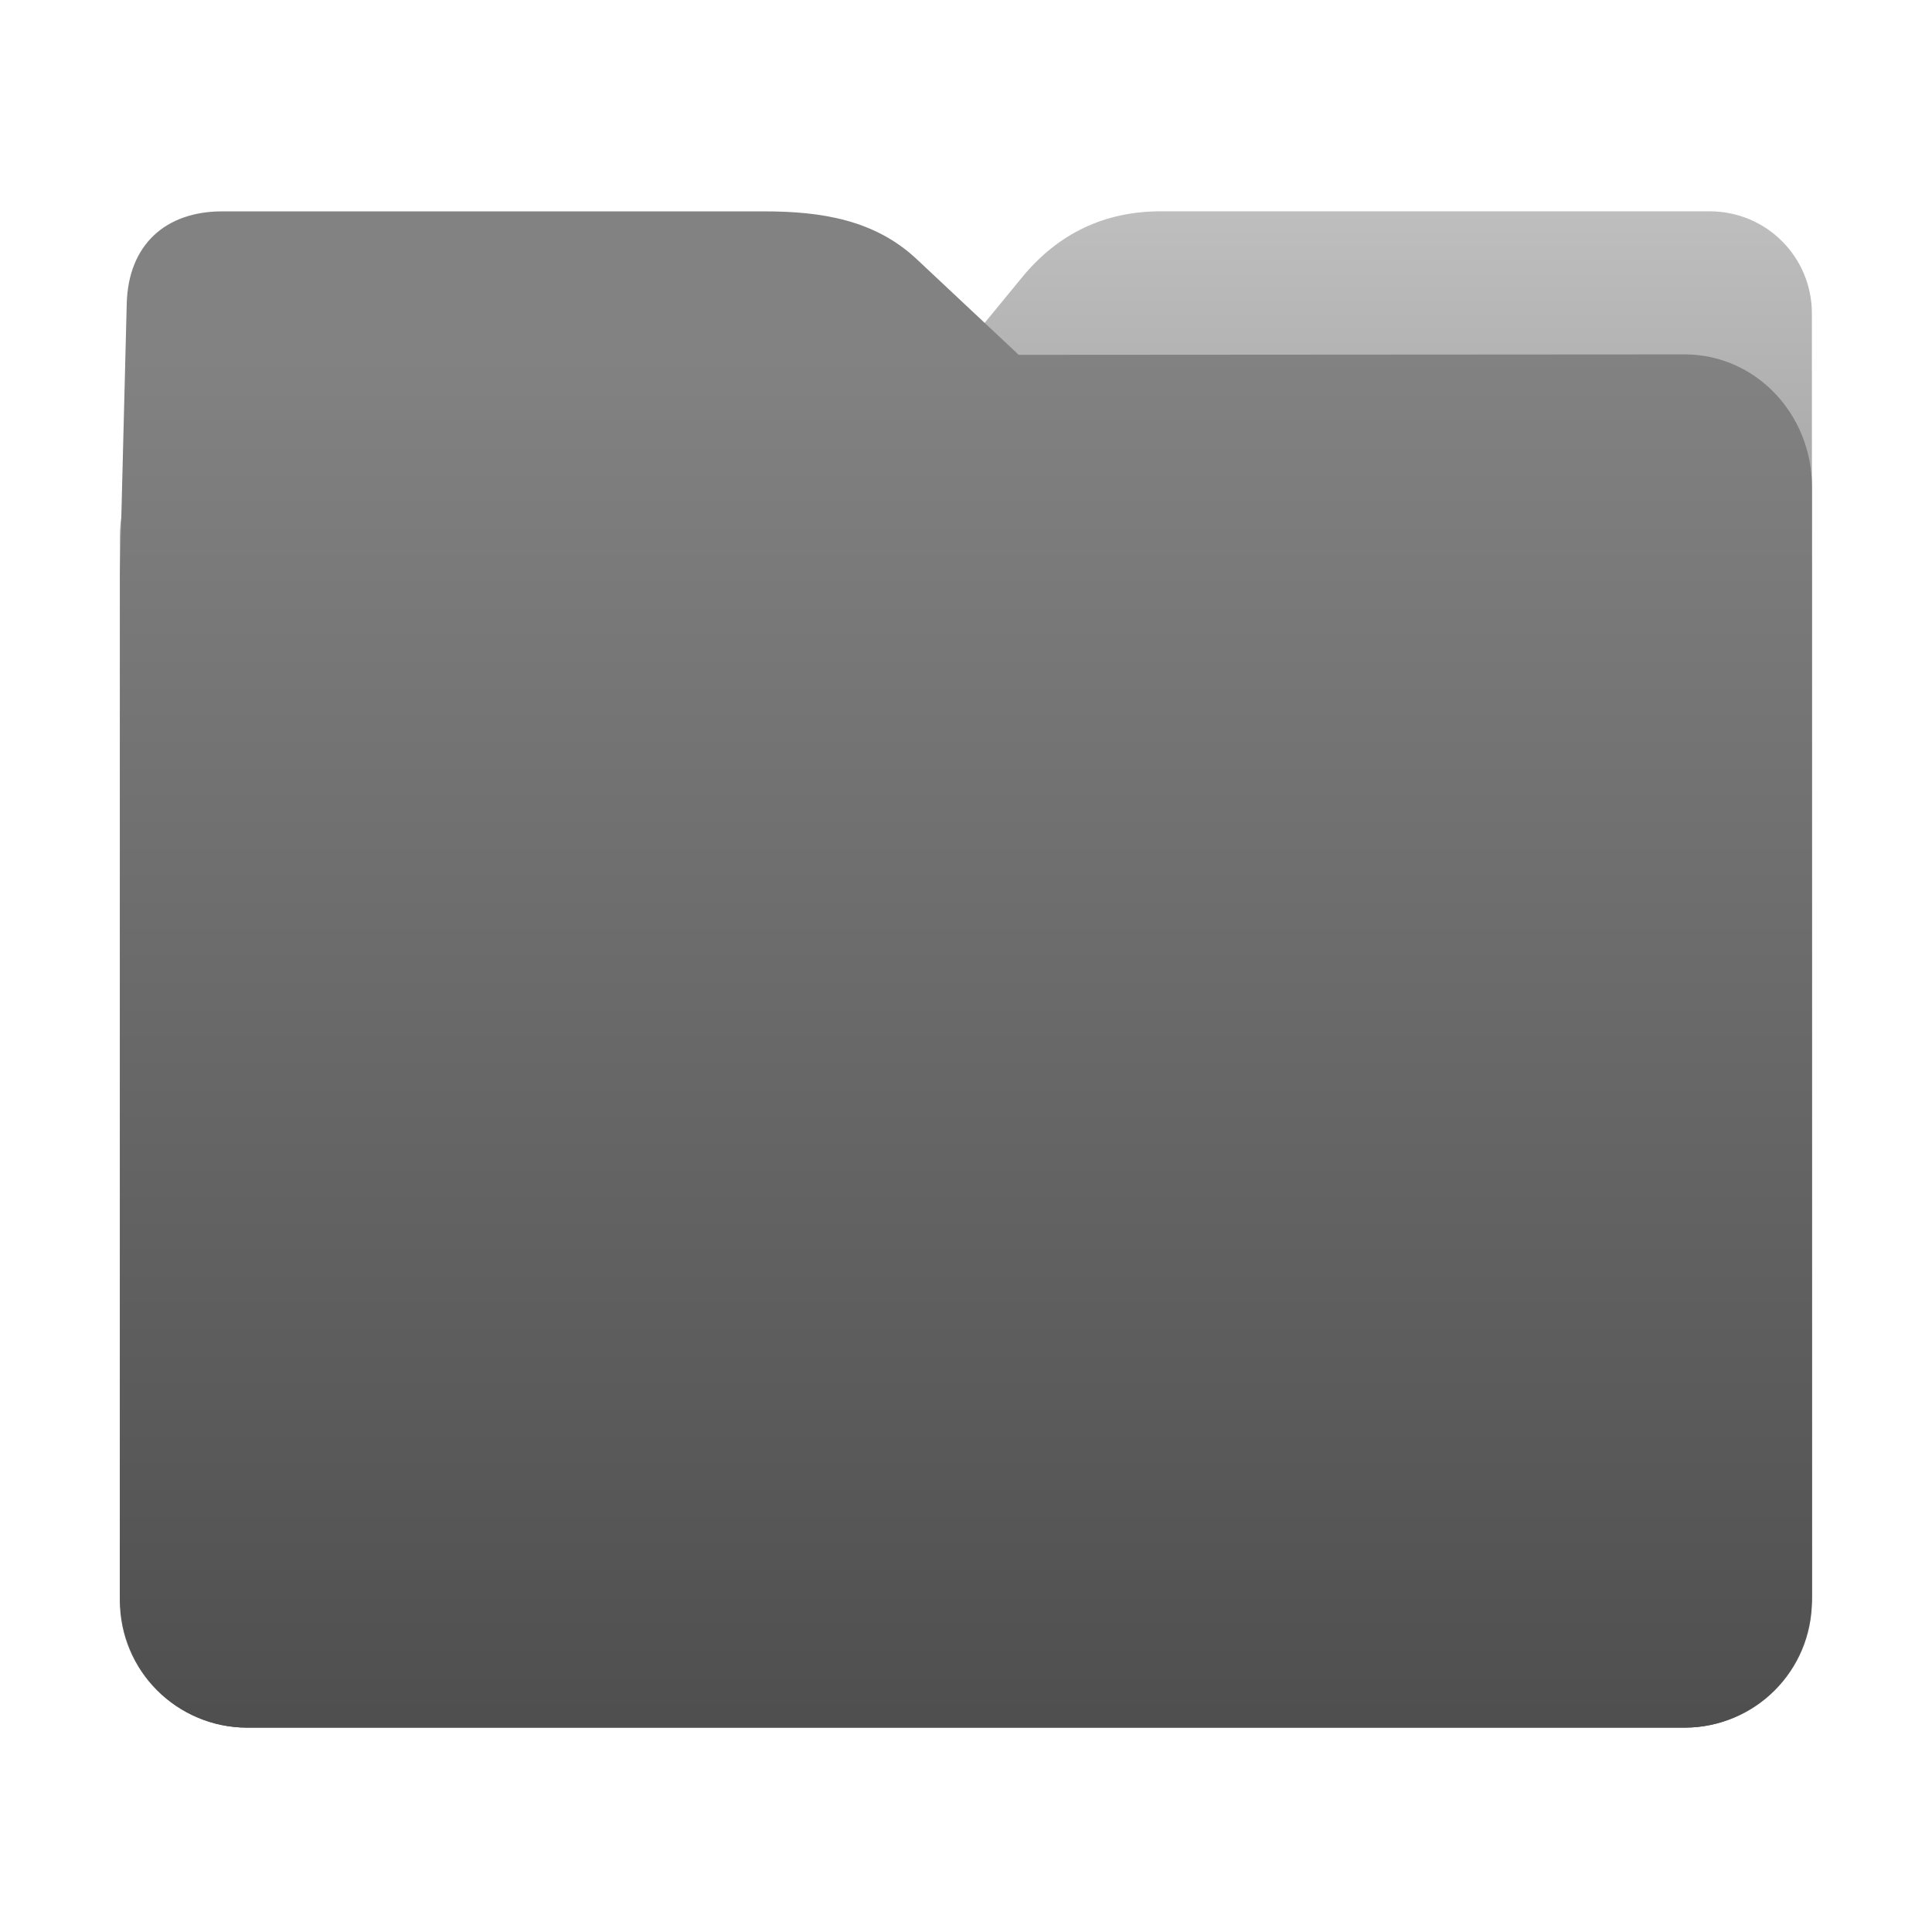
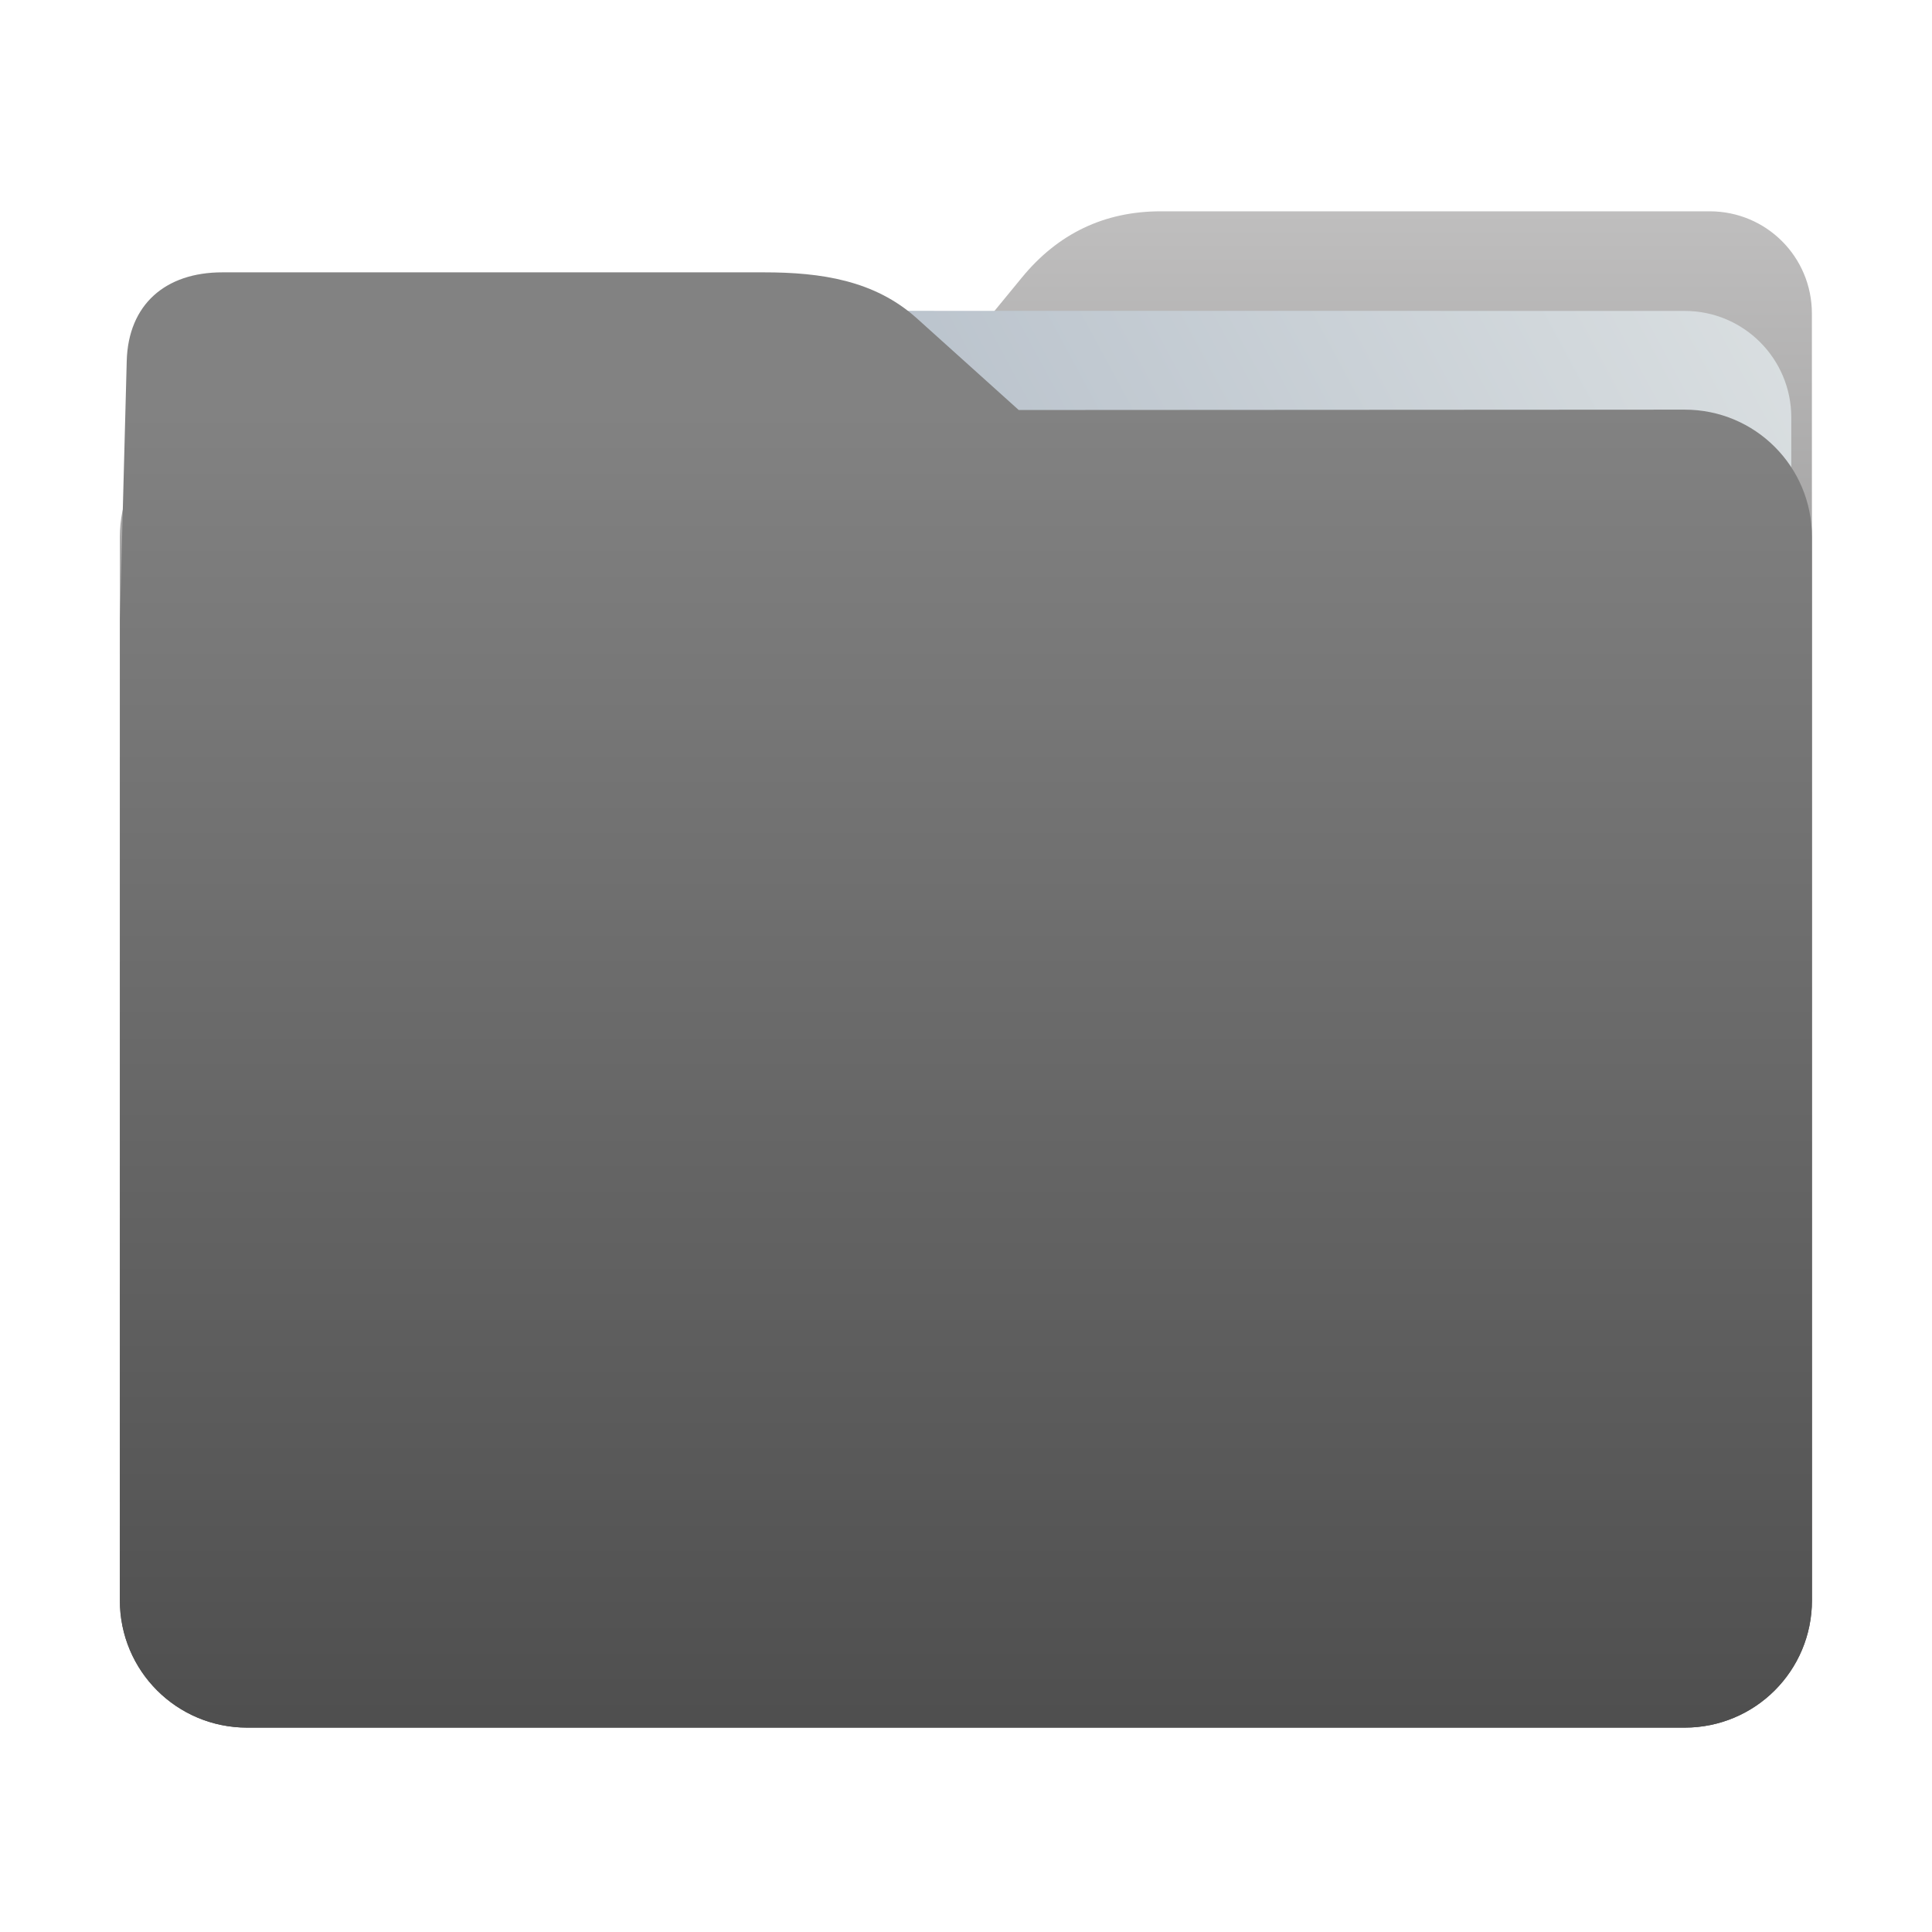
<svg xmlns="http://www.w3.org/2000/svg" xmlns:xlink="http://www.w3.org/1999/xlink" width="32" height="32" version="1" id="svg14">
  <defs id="defs18">
    <linearGradient id="linearGradient990">
      <stop id="stop986" offset="0" style="stop-color:#4f4f4f;stop-opacity:1" />
      <stop id="stop988" offset="1" style="stop-color:#828282;stop-opacity:1" />
    </linearGradient>
    <linearGradient id="linearGradient827">
      <stop style="stop-color:#4f4f4f;stop-opacity:1" offset="0" id="stop823" />
      <stop style="stop-color:#bfbebe;stop-opacity:1" offset="1" id="stop825" />
    </linearGradient>
    <linearGradient xlink:href="#linearGradient827" id="linearGradient829" x1="15.181" y1="28.609" x2="15.181" y2="3.507" gradientUnits="userSpaceOnUse" gradientTransform="matrix(-1,0,0,1,31.9973,0)" />
-     <linearGradient xlink:href="#linearGradient990" id="linearGradient829-3" x1="16.872" y1="28.452" x2="16.872" y2="6.792" gradientUnits="userSpaceOnUse" gradientTransform="matrix(1,0,0,1.041912,0,-1.199308)" />
+     <linearGradient xlink:href="#linearGradient990" id="linearGradient829-3" x1="16.872" y1="28.452" x2="16.872" y2="6.792" gradientUnits="userSpaceOnUse" />
+     <linearGradient xlink:href="#linearGradient889-3" id="linearGradient891-3" x1="-34.169" y1="21.288" x2="-13.153" y2="7.458" gradientUnits="userSpaceOnUse" gradientTransform="matrix(1.292675,0,0,1.579825,46.67189,-6.634529)" />
+     <linearGradient id="linearGradient889-3">
+       <stop style="stop-color:#8998ad;stop-opacity:1" offset="0" id="stop885-6" />
+       <stop style="stop-color:#dadfe1;stop-opacity:1" offset="1" id="stop887-7" />
+     </linearGradient>
  </defs>
  <path style="fill:url(#linearGradient829);fill-opacity:1;stroke:none;stroke-width:0.145;stroke-miterlimit:4;stroke-dasharray:none;stroke-opacity:1" d="M 4.095,6.785 C 2.926,6.785 1.985,7.726 1.985,8.895 V 26.505 c 0,1.169 0.941,2.11 2.11,2.11 H 27.902 c 1.169,0 2.11,-0.941 2.11,-2.11 l -7.31e-4,-16.245 -7.32e-4,-5.067 c 0,-0.938 -0.755,-1.693 -1.693,-1.693 h -9.091 c -0.938,0 -1.705,0.371 -2.3,1.096 l -1.802,2.195 z" id="rect4549" />
-   <path style="fill:url(#linearGradient829-3);fill-opacity:1;stroke:none;stroke-width:0.102;stroke-miterlimit:4;stroke-dasharray:none;stroke-opacity:1" d="m 27.902,5.87 c 1.169,-7.697e-4 2.11,0.98 2.11,2.198 V 26.417 c 0,1.218 -0.941,2.198 -2.11,2.198 H 4.095 c -1.169,0 -2.11,-0.98 -2.11,-2.198 L 1.986,9.492 2.099,5.031 C 2.124,4.054 2.742,3.501 3.68,3.501 h 8.979 c 0.938,0 1.827,0.137 2.524,0.791 l 1.69,1.585 z" id="rect4549-9" />
+   <rect style="opacity:1;vector-effect:none;fill:url(#linearGradient891-3);fill-opacity:1;fill-rule:nonzero;stroke:none;stroke-width:0.207;stroke-linecap:butt;stroke-linejoin:miter;stroke-miterlimit:4;stroke-dasharray:none;stroke-dashoffset:0;stroke-opacity:1;paint-order:markers stroke fill" id="rect883-5" width="27.168" height="21.85" x="2.502" y="5.147" transform="matrix(1,1.0125852e-4,-6.7794228e-5,1,0,0)" ry="1.765" />
+   <path style="fill:url(#linearGradient829-3);fill-opacity:1;stroke:none;stroke-width:0.1;stroke-miterlimit:4;stroke-dasharray:none;stroke-opacity:1" d="m 27.902,6.785 c 1.169,-7.388e-4 2.11,0.941 2.11,2.11 V 26.505 c 0,1.169 -0.941,2.11 -2.11,2.11 H 4.095 c -1.169,0 -2.11,-0.941 -2.11,-2.11 L 1.986,10.261 2.099,5.98 C 2.124,5.042 2.742,4.511 3.68,4.511 h 8.979 c 0.938,0 1.827,0.132 2.524,0.759 l 1.69,1.521 z" id="rect4549-9" />
</svg>
